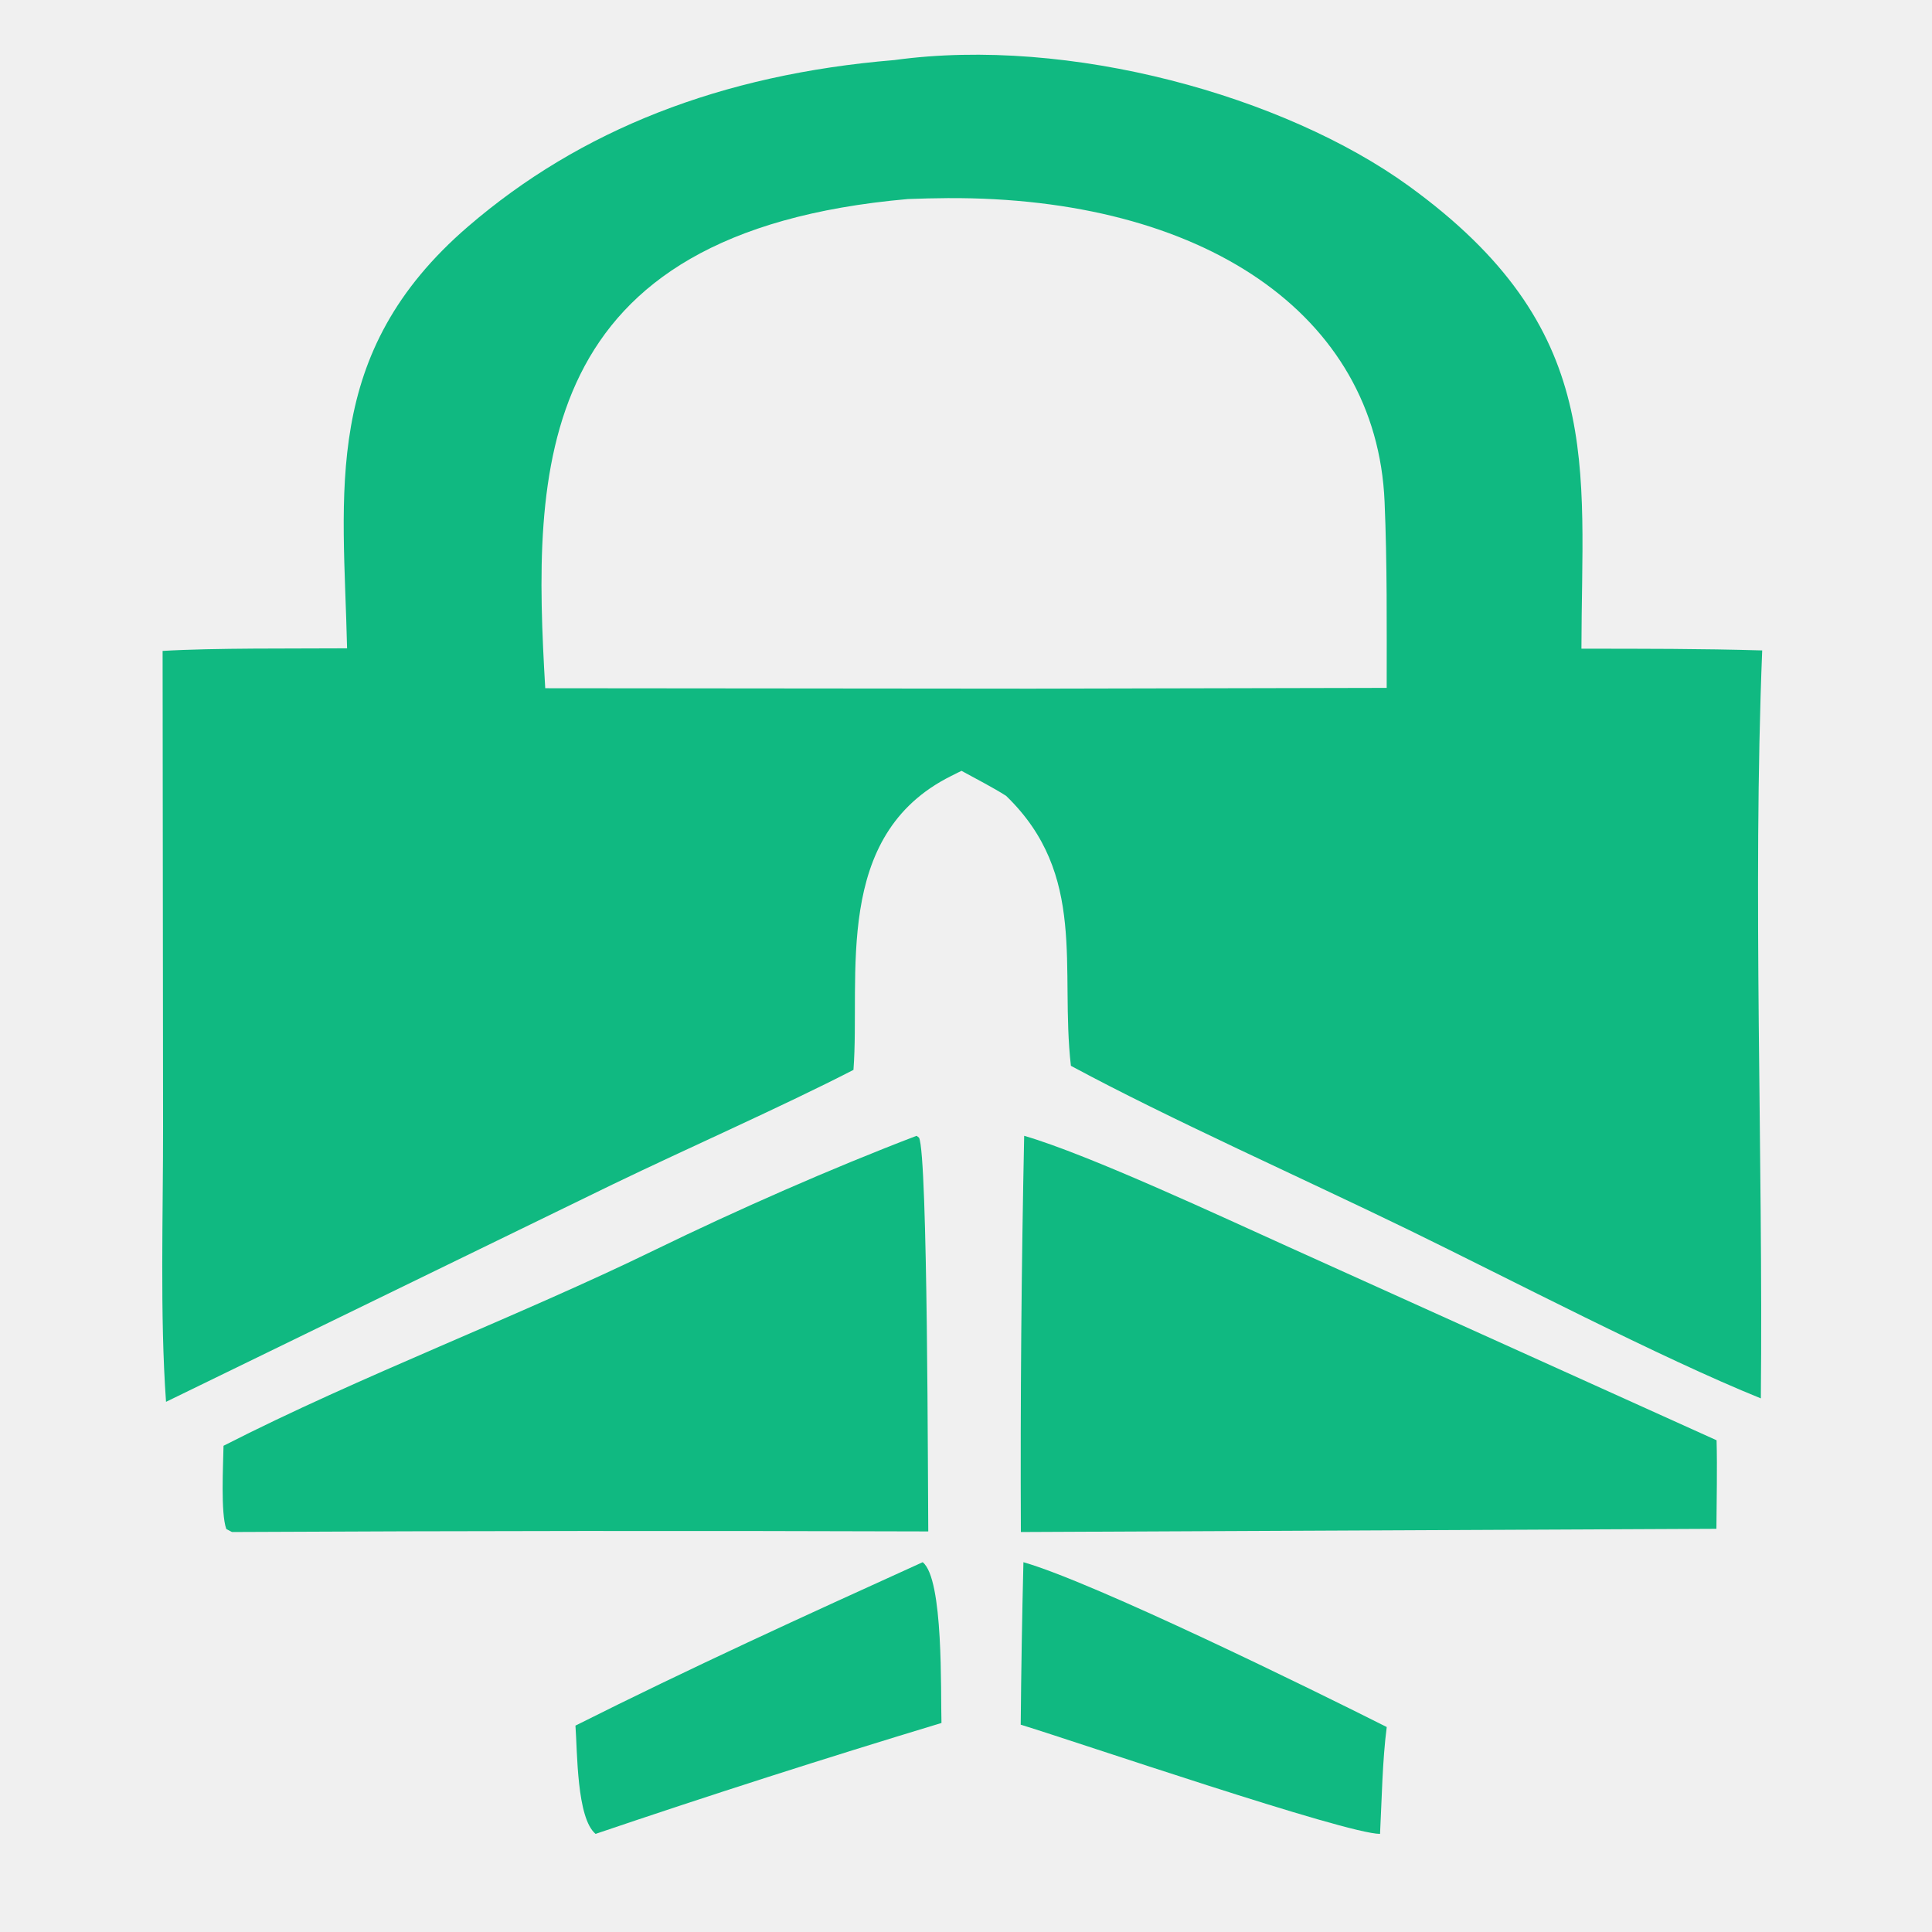
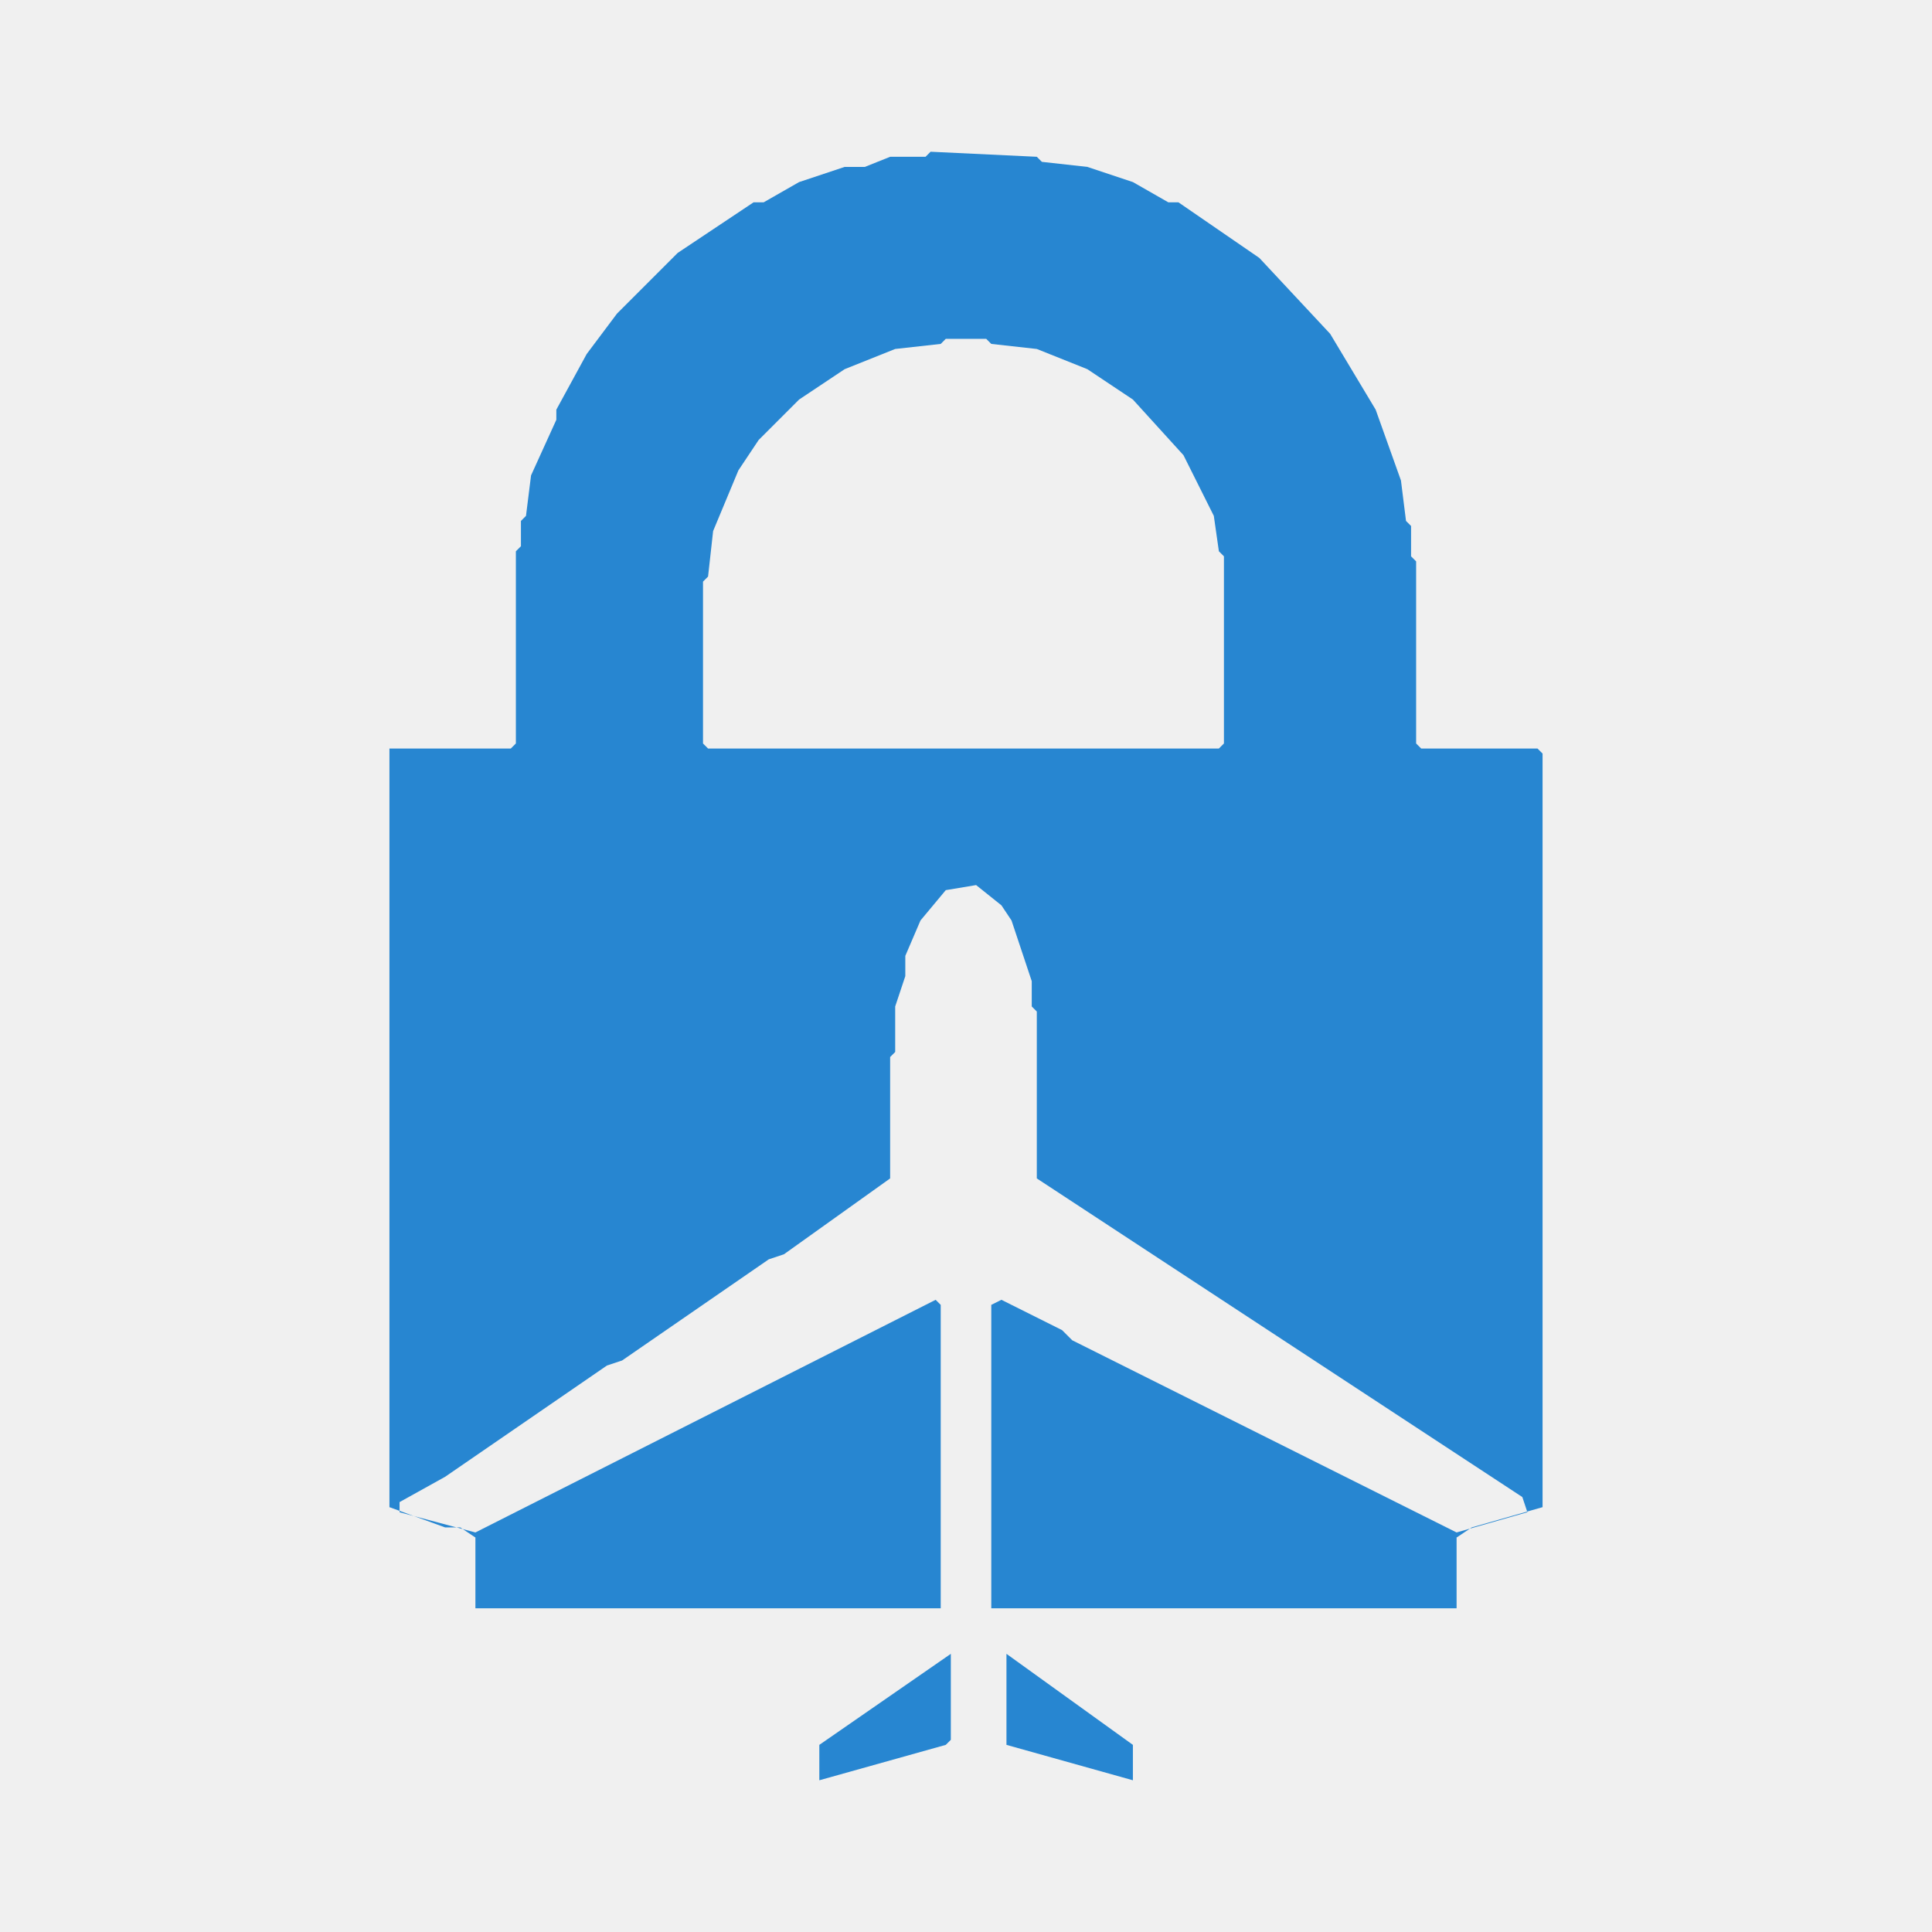
- <svg xmlns="http://www.w3.org/2000/svg" width="1024" height="1024" viewBox="0 0 1024 1024" fill="none">
-   <defs>
-     <mask id="holeMask">
-       <rect width="1024" height="1024" fill="white" />
-       <path d="M481.275 105.488C488.286 105.219 495.328 105.057 502.339 105.006C637.011 104.274 729.618 166.138 733.855 265.893C735.258 298.84 734.977 331.627 734.977 364.596L546.71 365L288.988 364.774C282.27 249.236 281.23 123.074 481.275 105.488Z" fill="black" />
-     </mask>
-   </defs>
-   <g mask="url(#holeMask)">
-     <path d="M474.035 31.835C566.991 19.045 680.865 50.985 746.476 98.433C851.305 174.236 838.294 246.865 838.188 343.822C870.452 343.832 901.737 343.8 934 344.737C928.843 473.066 934.529 611.648 933.286 741.173C879.999 719.627 799.446 677.572 746.793 651.939C691.602 625.05 619.221 592.783 567.599 564.894C561.702 513.126 576.564 463.657 533.247 421.809C526.45 417.466 517.036 412.627 509.631 408.565C508.943 408.906 508.229 409.247 507.515 409.586L504.025 411.341C440.931 442.835 456.105 517.246 452.35 567.06C414.676 586.456 364.099 608.737 324.706 627.768L87.996 743C84.706 696.933 86.489 643.86 86.428 597.122L86.185 345.001C113.577 343.361 155.564 343.828 183.959 343.626C182.084 260.602 169.94 187.295 248.16 119.99C307.493 68.933 382.066 39.449 474.035 31.835Z" fill="#10b981" />
-     <path d="M542.834 602C577.267 612.004 649.12 645.652 682.749 660.798L909.824 763.372C910.226 778.683 909.825 794.893 909.738 810.299L541.082 812C540.766 742.011 541.369 671.998 542.834 602Z" fill="#10b981" />
-     <path d="M485.821 602L487.098 602.987C491.826 612.008 491.739 790.203 492 811.688C368.979 811.28 245.97 811.376 122.964 812L119.948 810.416C116.896 802.014 118.297 776.615 118.474 766.293C191.226 729.132 273.772 698.237 347.838 662.132C390.399 641.415 440.949 619.114 485.821 602Z" fill="#10b981" />
-     <path d="M489.036 828C500.208 836.82 498.497 896.775 499 913.211C437.356 931.862 376.25 951.445 315.668 972C305.604 963.646 306.037 928.442 305 914.61C366.252 883.875 426.034 856.598 489.036 828Z" fill="#10b981" />
-     <path d="M542.44 828C579.831 838.692 696.684 896.029 735 915.361C732.686 933.104 732.377 953.947 731.451 972C713.244 971.961 570.933 923.263 541 914.121C541.257 885.414 541.72 856.707 542.44 828Z" fill="#10b981" />
+ <svg xmlns="http://www.w3.org/2000/svg" width="128" height="128" viewBox="0 0 382 382">
+   <g transform="translate(47 0)">
+     <path fill="#2786D1" fill-rule="evenodd" d="M102.0 40.0 L87.0 50.0 L75.0 62.0 L69.0 70.0 L63.0 81.0 L63.0 83.0 L58.0 94.0 L57.0 102.0 L56.0 103.0 L56.0 108.0 L55.0 109.0 L55.0 147.0 L54.0 148.0 L30.0 148.0 L30.0 298.0 L41.0 302.0 L44.0 302.0 L47.0 304.0 L47.0 318.0 L241.0 318.0 L241.0 304.0 L244.0 302.0 L258.0 298.0 L258.0 149.0 L257.0 148.0 L234.0 148.0 L233.0 147.0 L233.0 111.0 L232.0 110.0 L232.0 104.0 L231.0 103.0 L230.0 95.0 L225.0 81.0 L216.0 66.0 L202.0 51.0 L186.0 40.0 L184.0 40.0 L177.0 36.0 L168.0 33.0 L159.0 32.0 L158.0 31.0 L137.0 30.0 L136.0 31.0 L129.0 31.0 L124.0 33.0 L120.0 33.0 L111.0 36.0 L104.0 40.0Z M99.0 93.0 L103.0 87.0 L111.0 79.0 L120.0 73.0 L130.0 69.0 L139.0 68.0 L140.0 67.0 L148.0 67.0 L149.0 68.0 L158.0 69.0 L168.0 73.0 L177.0 79.0 L187.0 90.0 L193.0 102.0 L194.0 109.0 L195.0 110.0 L195.0 147.0 L194.0 148.0 L93.0 148.0 L92.0 147.0 L92.0 115.0 L93.0 114.0 L94.0 105.0Z M32.0 297.0 L32.0 299.0 L47.0 303.0 L138.0 257.0 L139.0 258.0 L139.0 318.0 L149.0 318.0 L149.0 258.0 L151.0 257.0 L163.0 263.0 L165.0 265.0 L241.0 303.0 L255.0 299.0 L254.0 296.0 L158.0 233.0 L158.0 200.0 L157.0 199.0 L157.0 194.0 L153.0 182.0 L151.0 179.0 L146.0 175.0 L140.0 176.0 L135.0 182.0 L132.0 189.0 L132.0 193.0 L130.0 199.0 L130.0 208.0 L129.0 209.0 L129.0 233.0 L108.0 248.0 L105.0 249.0 L76.0 269.0 L73.0 270.0 L41.0 292.0Z M152.0 327.0 L152.0 345.0 L177.0 352.0 L177.0 345.0Z M141.0 327.0 L115.0 345.0 L115.0 352.0 L140.0 345.0 L141.0 344.0Z" />
  </g>
</svg>
